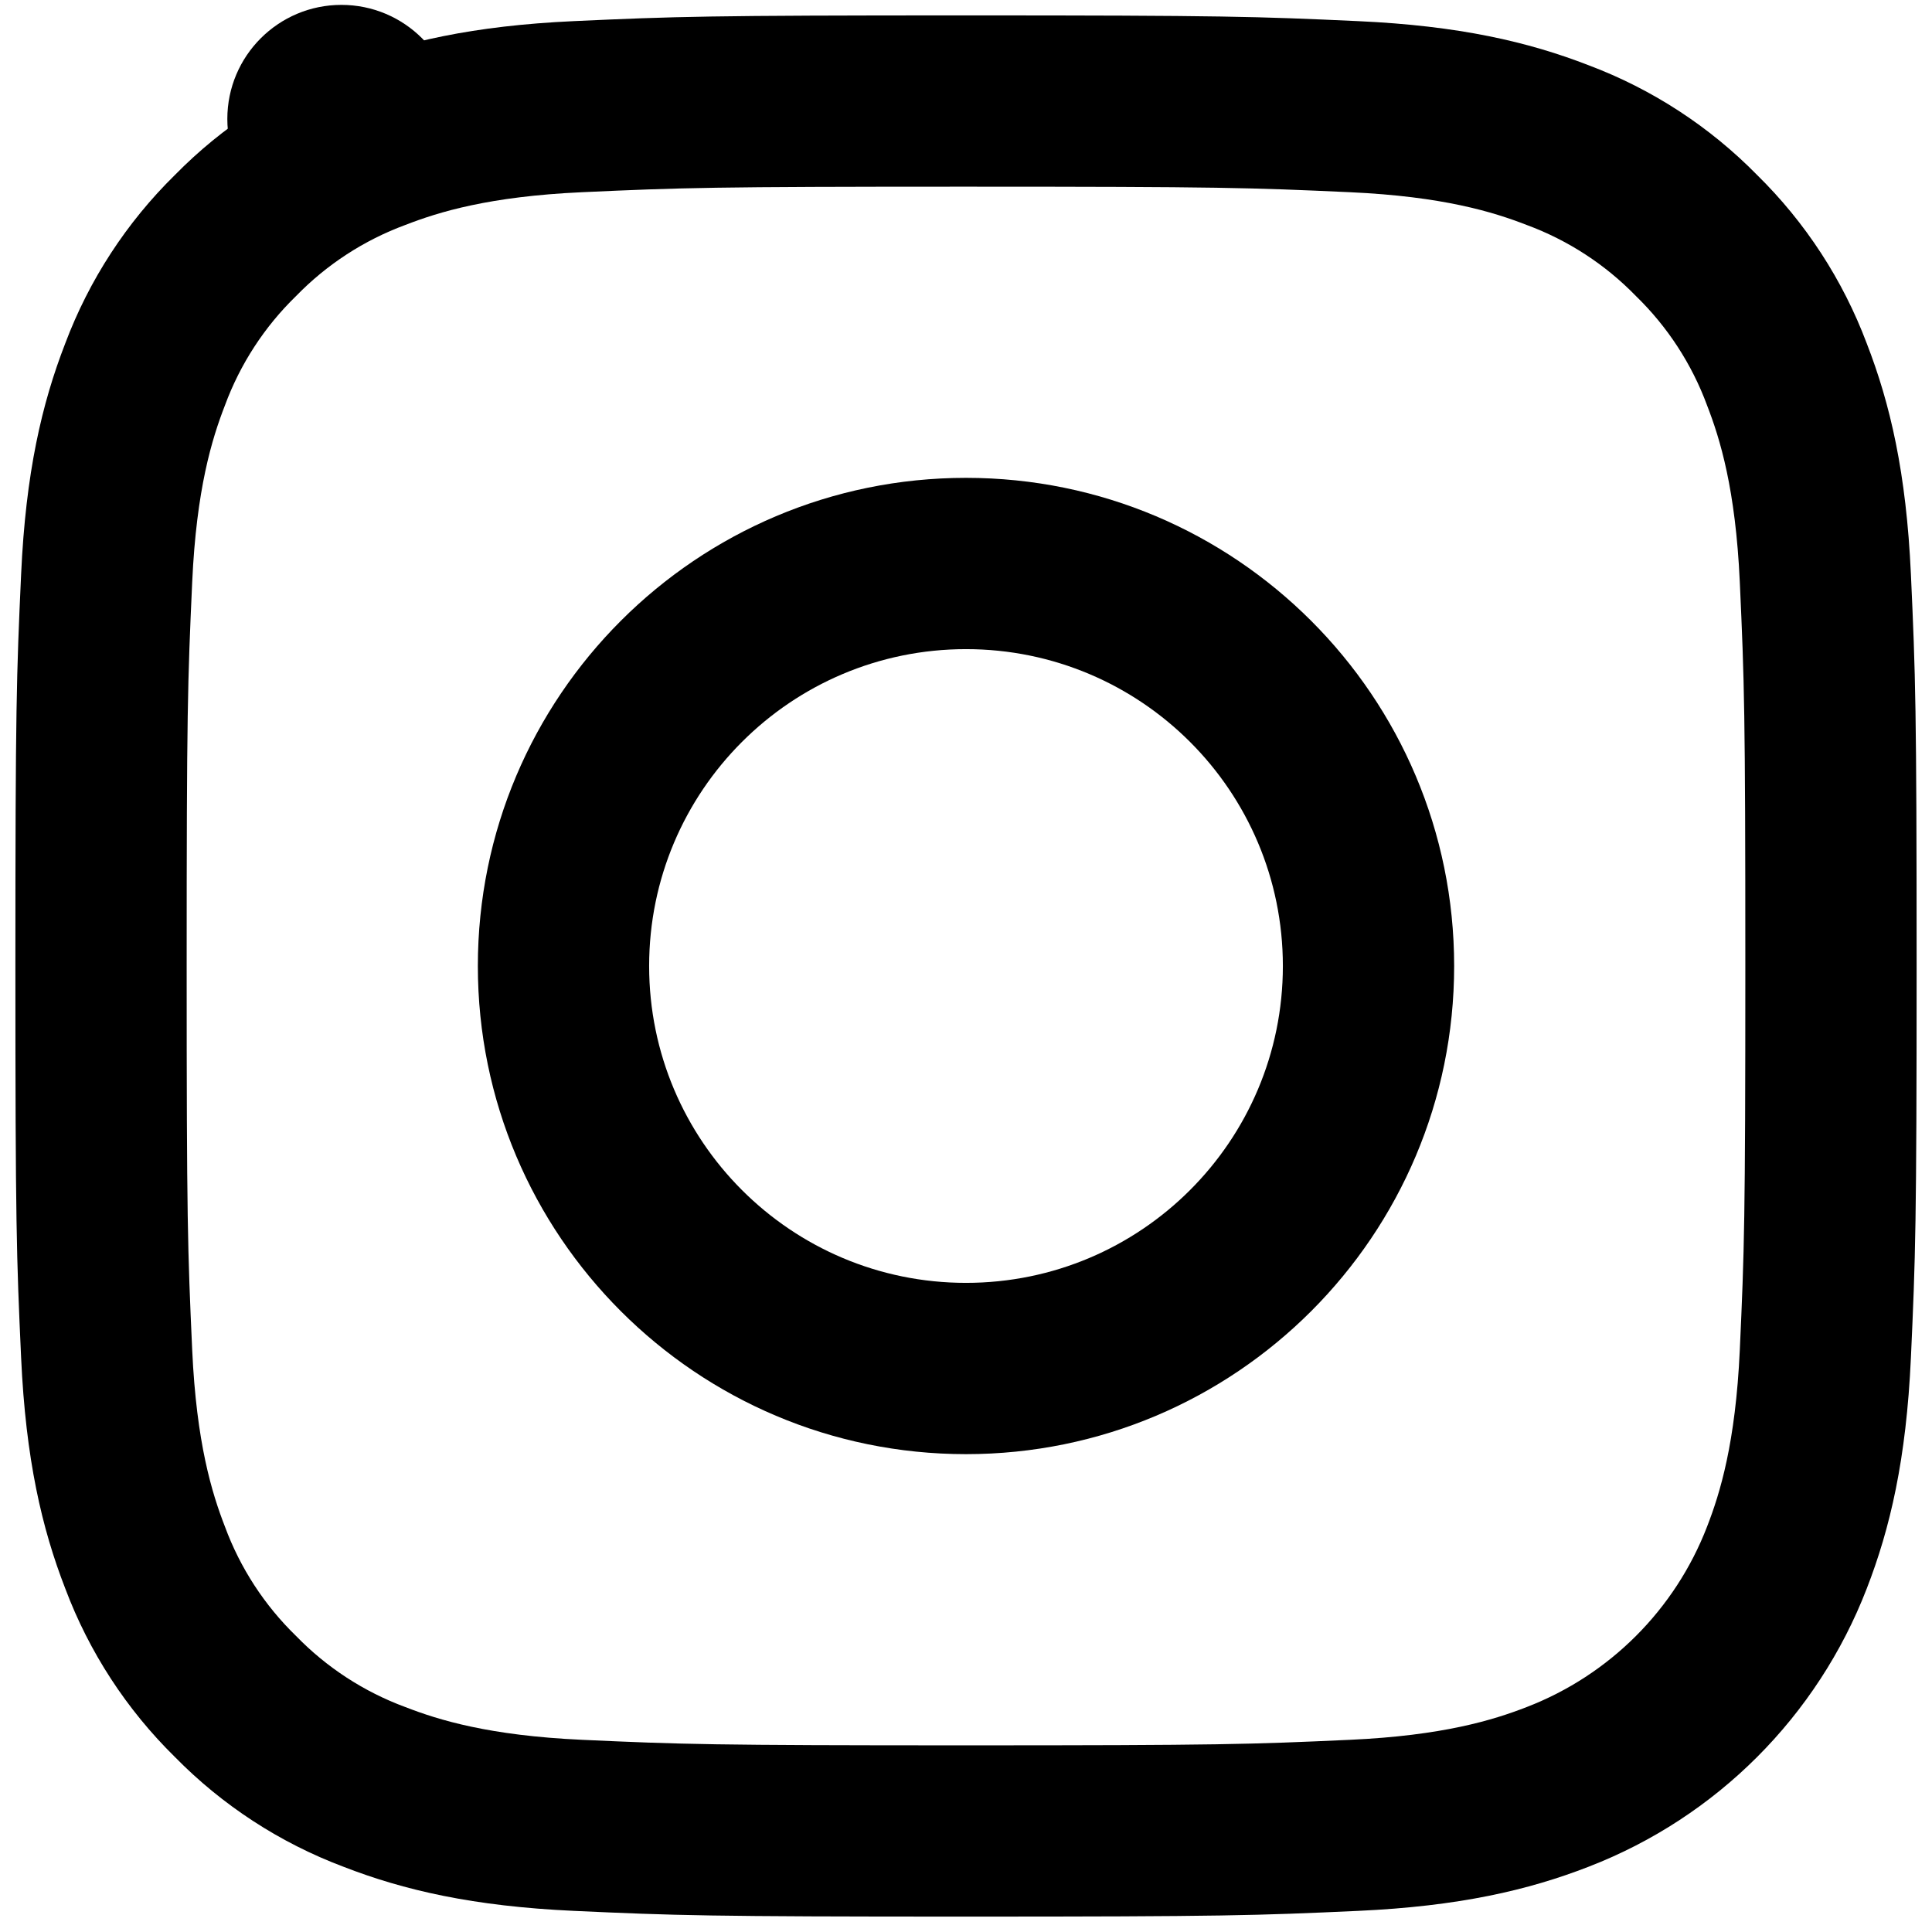
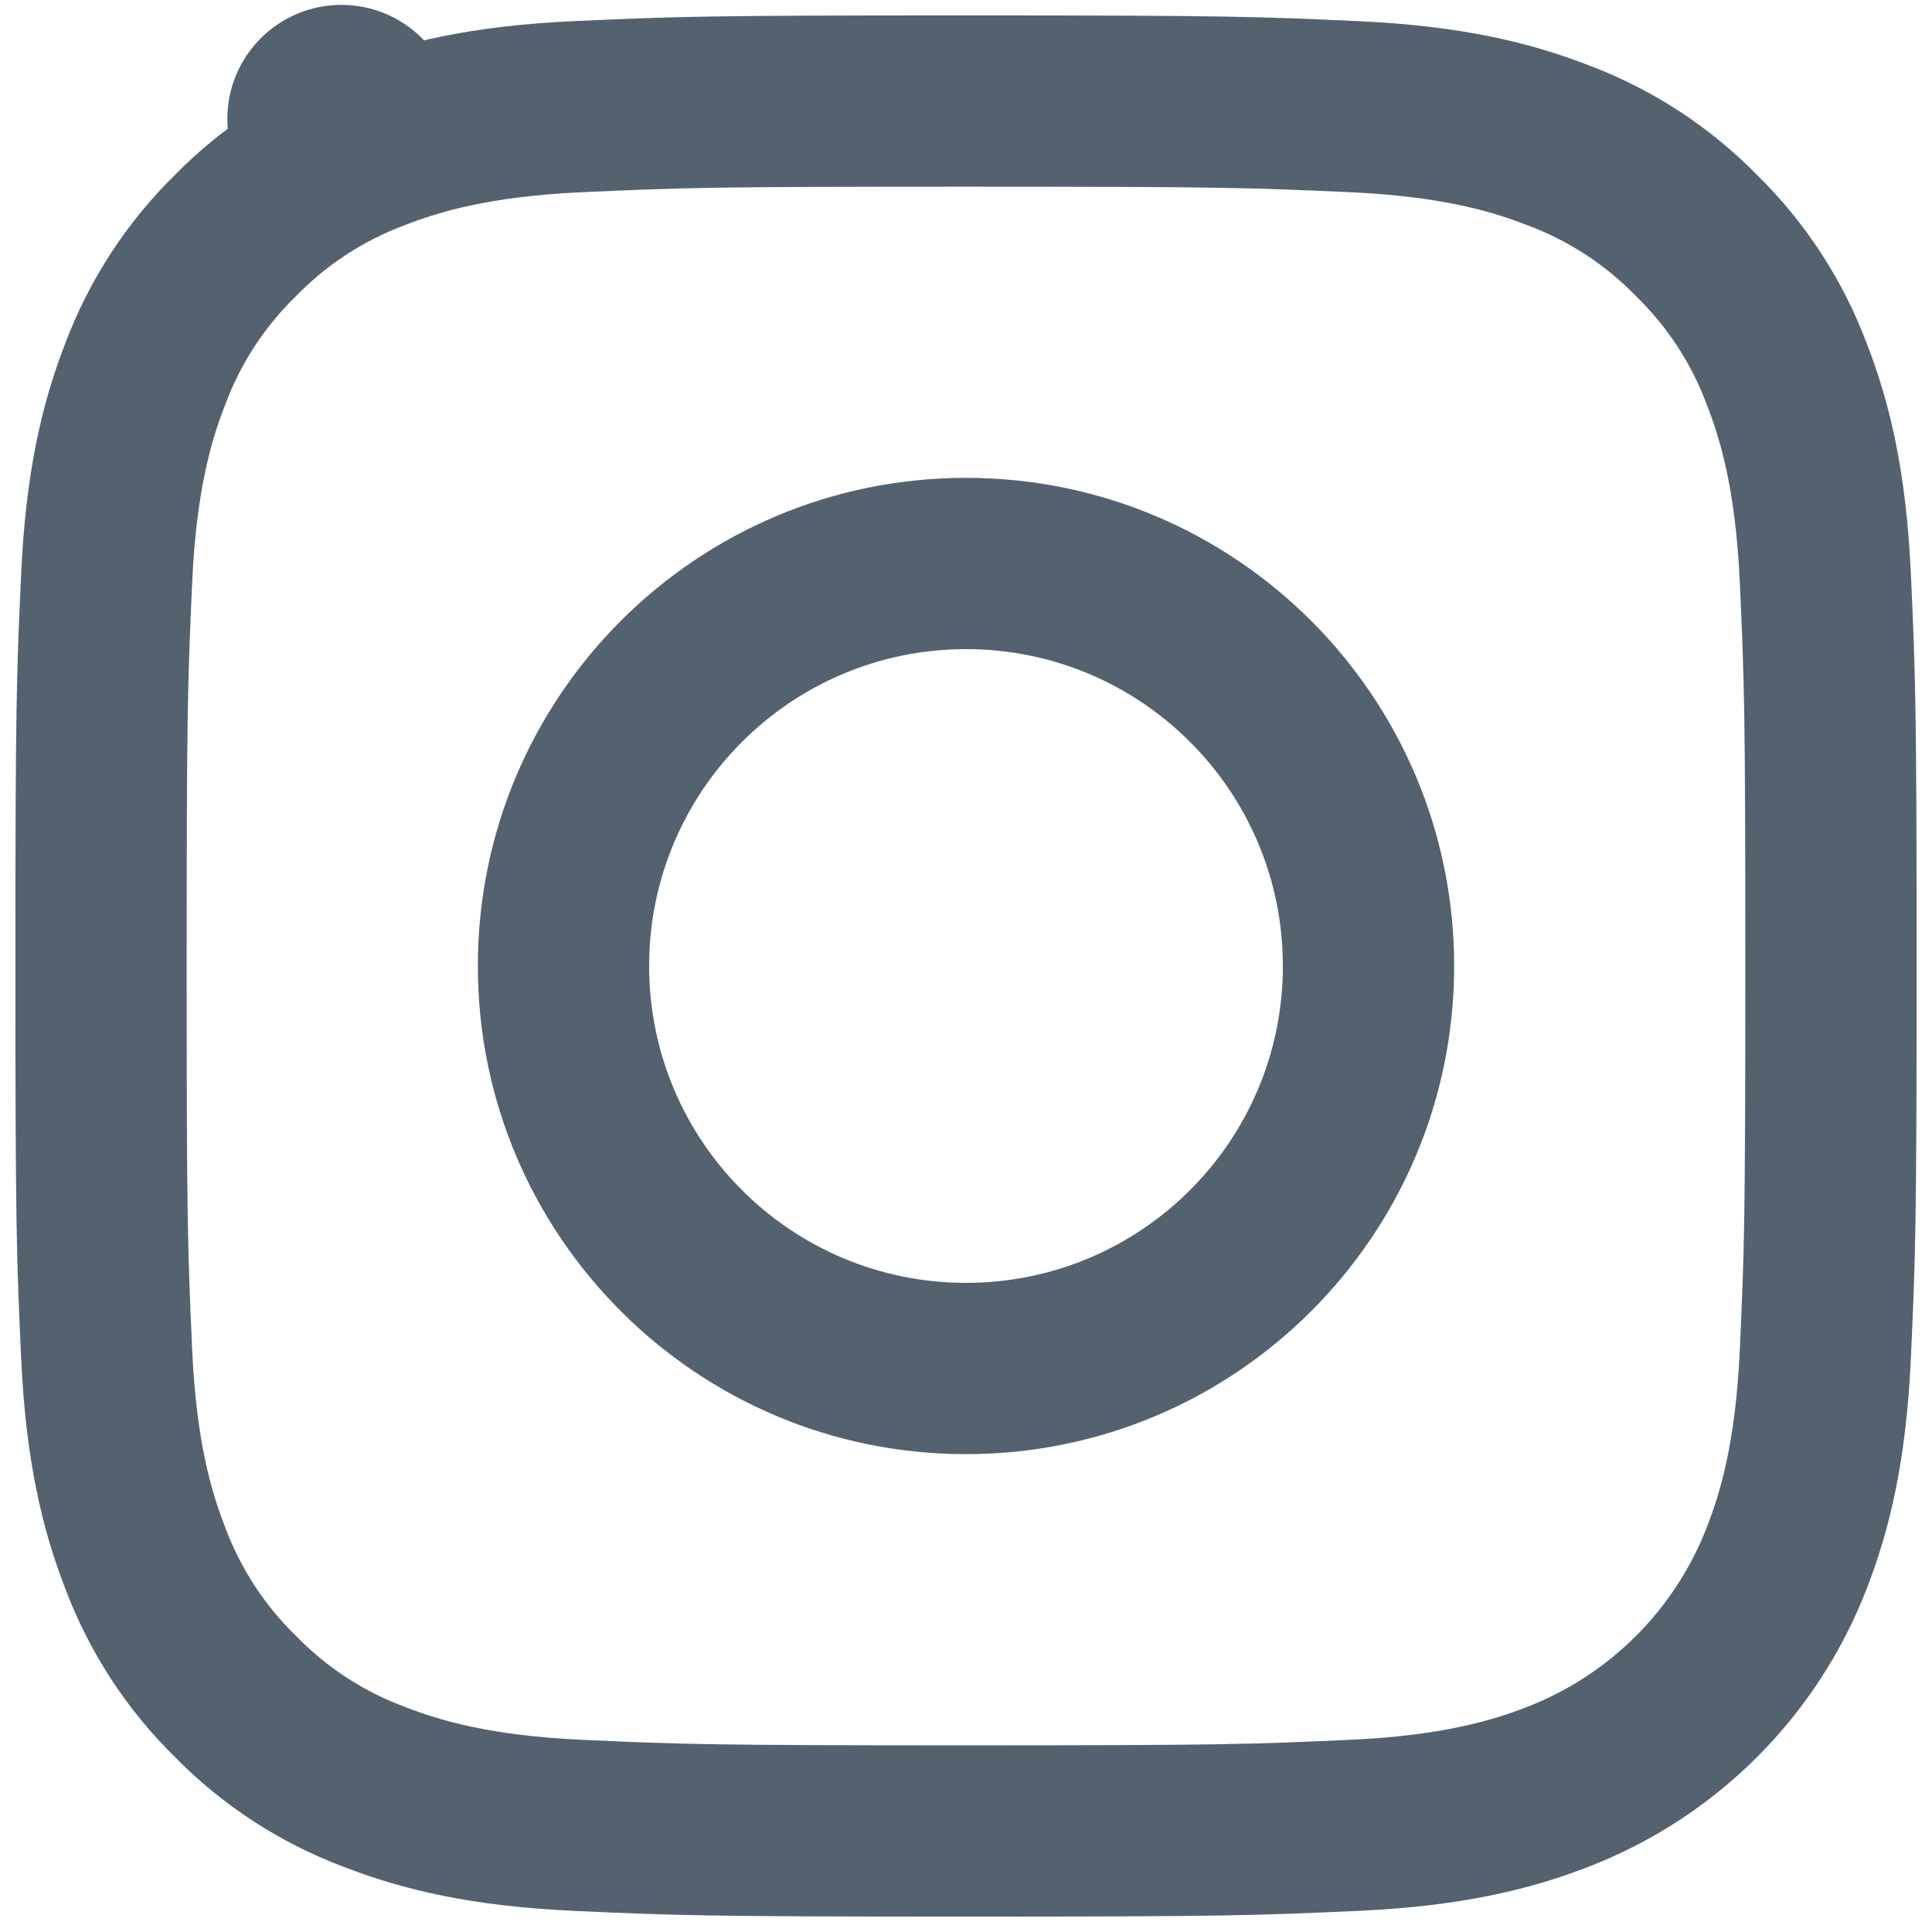
<svg xmlns="http://www.w3.org/2000/svg" viewBox="0 0 512 512">
-   <path style="fill:#000000" d="M256,49.471c67.266,0,75.233.257,101.8,1.469,24.562,1.121,37.9,5.224,46.778,8.674a78.052,78.052,0,0,1,28.966,18.845,78.052,78.052,0,0,1,18.845,28.966c3.45,8.877,7.554,22.216,8.674,46.778,1.212,26.565,1.469,34.532,1.469,101.8s-0.257,75.233-1.469,101.8c-1.121,24.562-5.225,37.9-8.674,46.778a83.427,83.427,0,0,1-47.811,47.811c-8.877,3.45-22.216,7.554-46.778,8.674-26.56,1.212-34.527,1.469-101.8,1.469s-75.237-.257-101.8-1.469c-24.562-1.121-37.9-5.225-46.778-8.674a78.051,78.051,0,0,1-28.966-18.845,78.053,78.053,0,0,1-18.845-28.966c-3.45-8.877-7.554-22.216-8.674-46.778-1.212-26.564-1.469-34.532-1.469-101.8s0.257-75.233,1.469-101.8c1.121-24.562,5.224-37.9,8.674-46.778A78.052,78.052,0,0,1,78.458,78.458a78.053,78.053,0,0,1,28.966-18.845c8.877-3.45,22.216-7.554,46.778-8.674,26.565-1.212,34.532-1.469,101.8-1.469m0-45.391c-68.418,0-77,.29-103.866,1.516-26.815,1.224-45.127,5.482-61.151,11.71a123.488,123.488,0,0,0-44.62,29.057A123.488,123.488,0,0,0,17.3,90.982C11.077,107.007,6.819,125.319,5.6,152.134,4.369,179,4.079,187.582,4.079,256S4.369,333,5.6,359.866c1.224,26.815,5.482,45.127,11.71,61.151a123.489,123.489,0,0,0,29.057,44.62,123.486,123.486,0,0,0,44.62,29.057c16.025,6.228,34.337,10.486,61.151,11.71,26.87,1.226,35.449,1.516,103.866,1.516s77-.29,103.866-1.516c26.815-1.224,45.127-5.482,61.151-11.71a128.817,128.817,0,0,0,73.677-73.677c6.228-16.025,10.486-34.337,11.71-61.151,1.226-26.87,1.516-35.449,1.516-103.866s-0.29-77-1.516-103.866c-1.224-26.815-5.482-45.127-11.71-61.151a123.486,123.486,0,0,0-29.057-44.62A123.487,123.487,0,0,0,421.018,17.3C404.993,11.077,386.681,6.819,359.866,5.6,333,4.369,324.418,4.079,256,4.079h0Z" />
-   <path style="fill:#000000" d="M256,126.635A129.365,129.365,0,1,0,385.365,256,129.365,129.365,0,0,0,256,126.635Zm0,213.338A83.973,83.973,0,1,1,339.974,256,83.974,83.974,0,0,1,256,339.973Z" />
-   <circle style="fill:#000000" cx="90.476" cy="31.524" r="30.23" />
+   <path style="fill:#54626f" d="M256,49.471c67.266,0,75.233.257,101.8,1.469,24.562,1.121,37.9,5.224,46.778,8.674a78.052,78.052,0,0,1,28.966,18.845,78.052,78.052,0,0,1,18.845,28.966c3.45,8.877,7.554,22.216,8.674,46.778,1.212,26.565,1.469,34.532,1.469,101.8s-0.257,75.233-1.469,101.8c-1.121,24.562-5.225,37.9-8.674,46.778a83.427,83.427,0,0,1-47.811,47.811c-8.877,3.45-22.216,7.554-46.778,8.674-26.56,1.212-34.527,1.469-101.8,1.469s-75.237-.257-101.8-1.469c-24.562-1.121-37.9-5.225-46.778-8.674a78.051,78.051,0,0,1-28.966-18.845,78.053,78.053,0,0,1-18.845-28.966c-3.45-8.877-7.554-22.216-8.674-46.778-1.212-26.564-1.469-34.532-1.469-101.8s0.257-75.233,1.469-101.8c1.121-24.562,5.224-37.9,8.674-46.778A78.052,78.052,0,0,1,78.458,78.458a78.053,78.053,0,0,1,28.966-18.845c8.877-3.45,22.216-7.554,46.778-8.674,26.565-1.212,34.532-1.469,101.8-1.469m0-45.391c-68.418,0-77,.29-103.866,1.516-26.815,1.224-45.127,5.482-61.151,11.71a123.488,123.488,0,0,0-44.62,29.057A123.488,123.488,0,0,0,17.3,90.982C11.077,107.007,6.819,125.319,5.6,152.134,4.369,179,4.079,187.582,4.079,256S4.369,333,5.6,359.866c1.224,26.815,5.482,45.127,11.71,61.151a123.489,123.489,0,0,0,29.057,44.62,123.486,123.486,0,0,0,44.62,29.057c16.025,6.228,34.337,10.486,61.151,11.71,26.87,1.226,35.449,1.516,103.866,1.516s77-.29,103.866-1.516c26.815-1.224,45.127-5.482,61.151-11.71a128.817,128.817,0,0,0,73.677-73.677c6.228-16.025,10.486-34.337,11.71-61.151,1.226-26.87,1.516-35.449,1.516-103.866s-0.29-77-1.516-103.866c-1.224-26.815-5.482-45.127-11.71-61.151a123.486,123.486,0,0,0-29.057-44.62A123.487,123.487,0,0,0,421.018,17.3C404.993,11.077,386.681,6.819,359.866,5.6,333,4.369,324.418,4.079,256,4.079h0Z" />
+   <path style="fill:#54626f" d="M256,126.635A129.365,129.365,0,1,0,385.365,256,129.365,129.365,0,0,0,256,126.635Zm0,213.338A83.973,83.973,0,1,1,339.974,256,83.974,83.974,0,0,1,256,339.973Z" />
+   <circle style="fill:#54626f" cx="90.476" cy="31.524" r="30.23" />
</svg>
